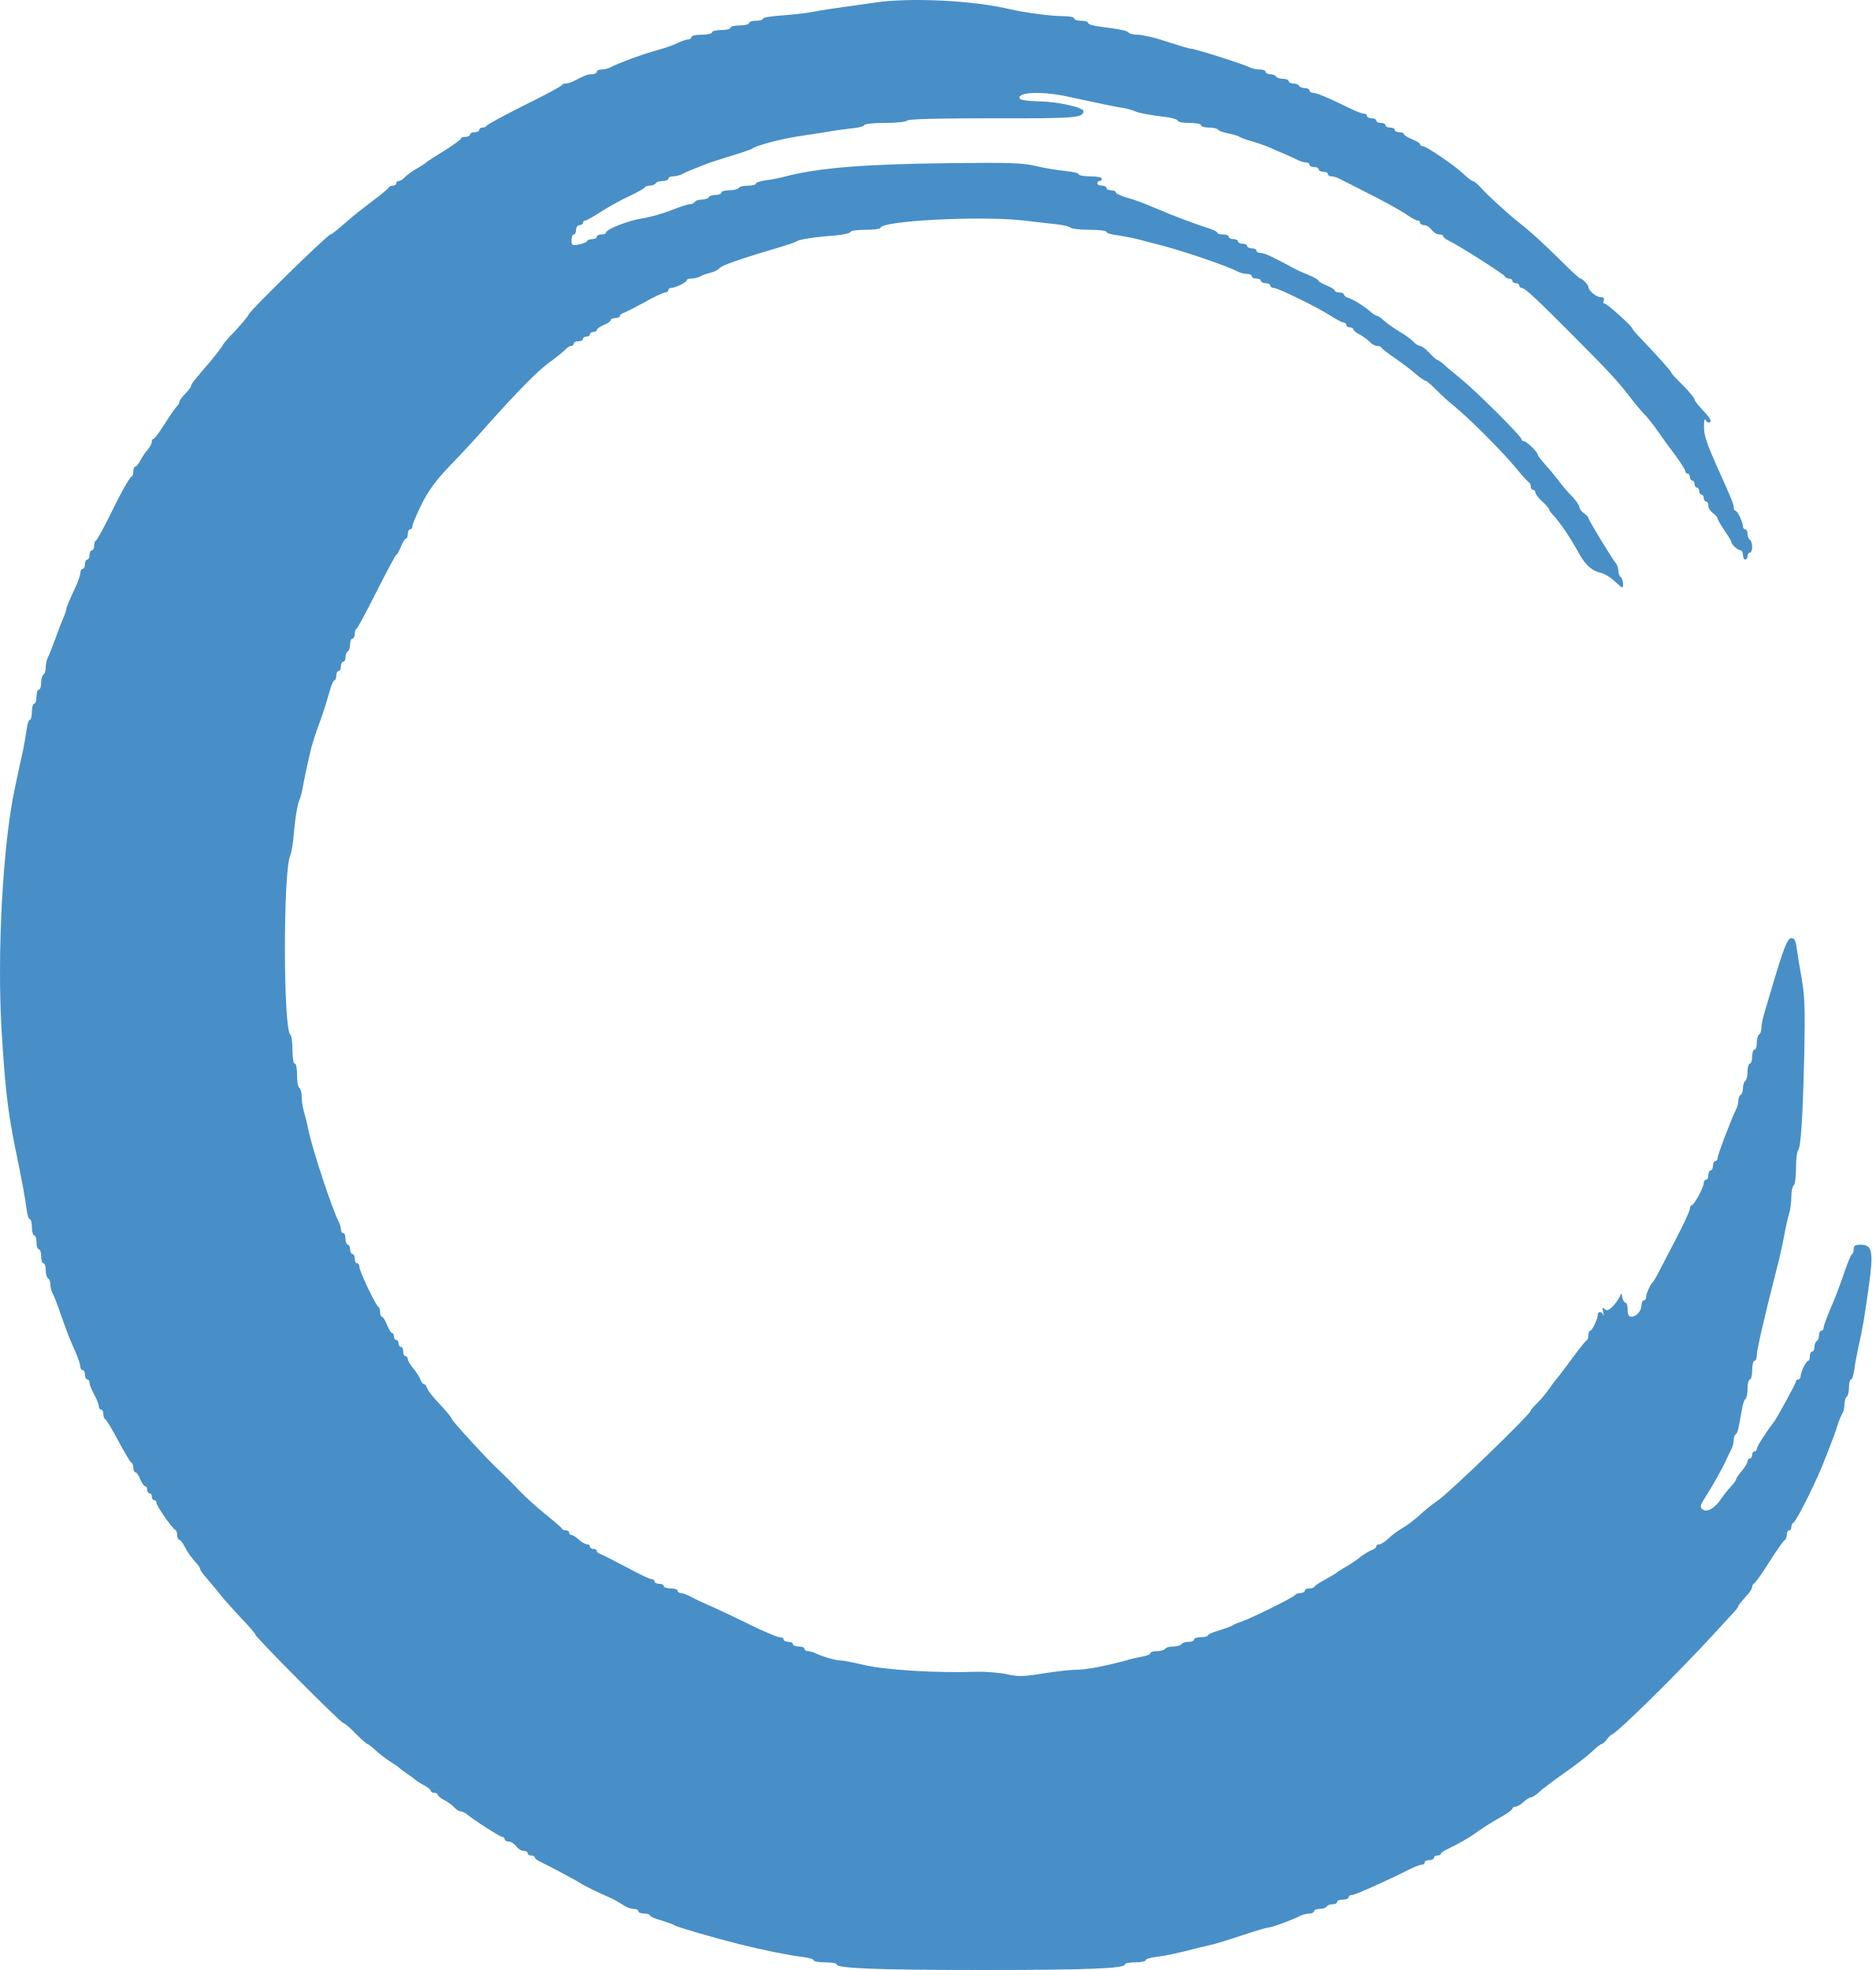
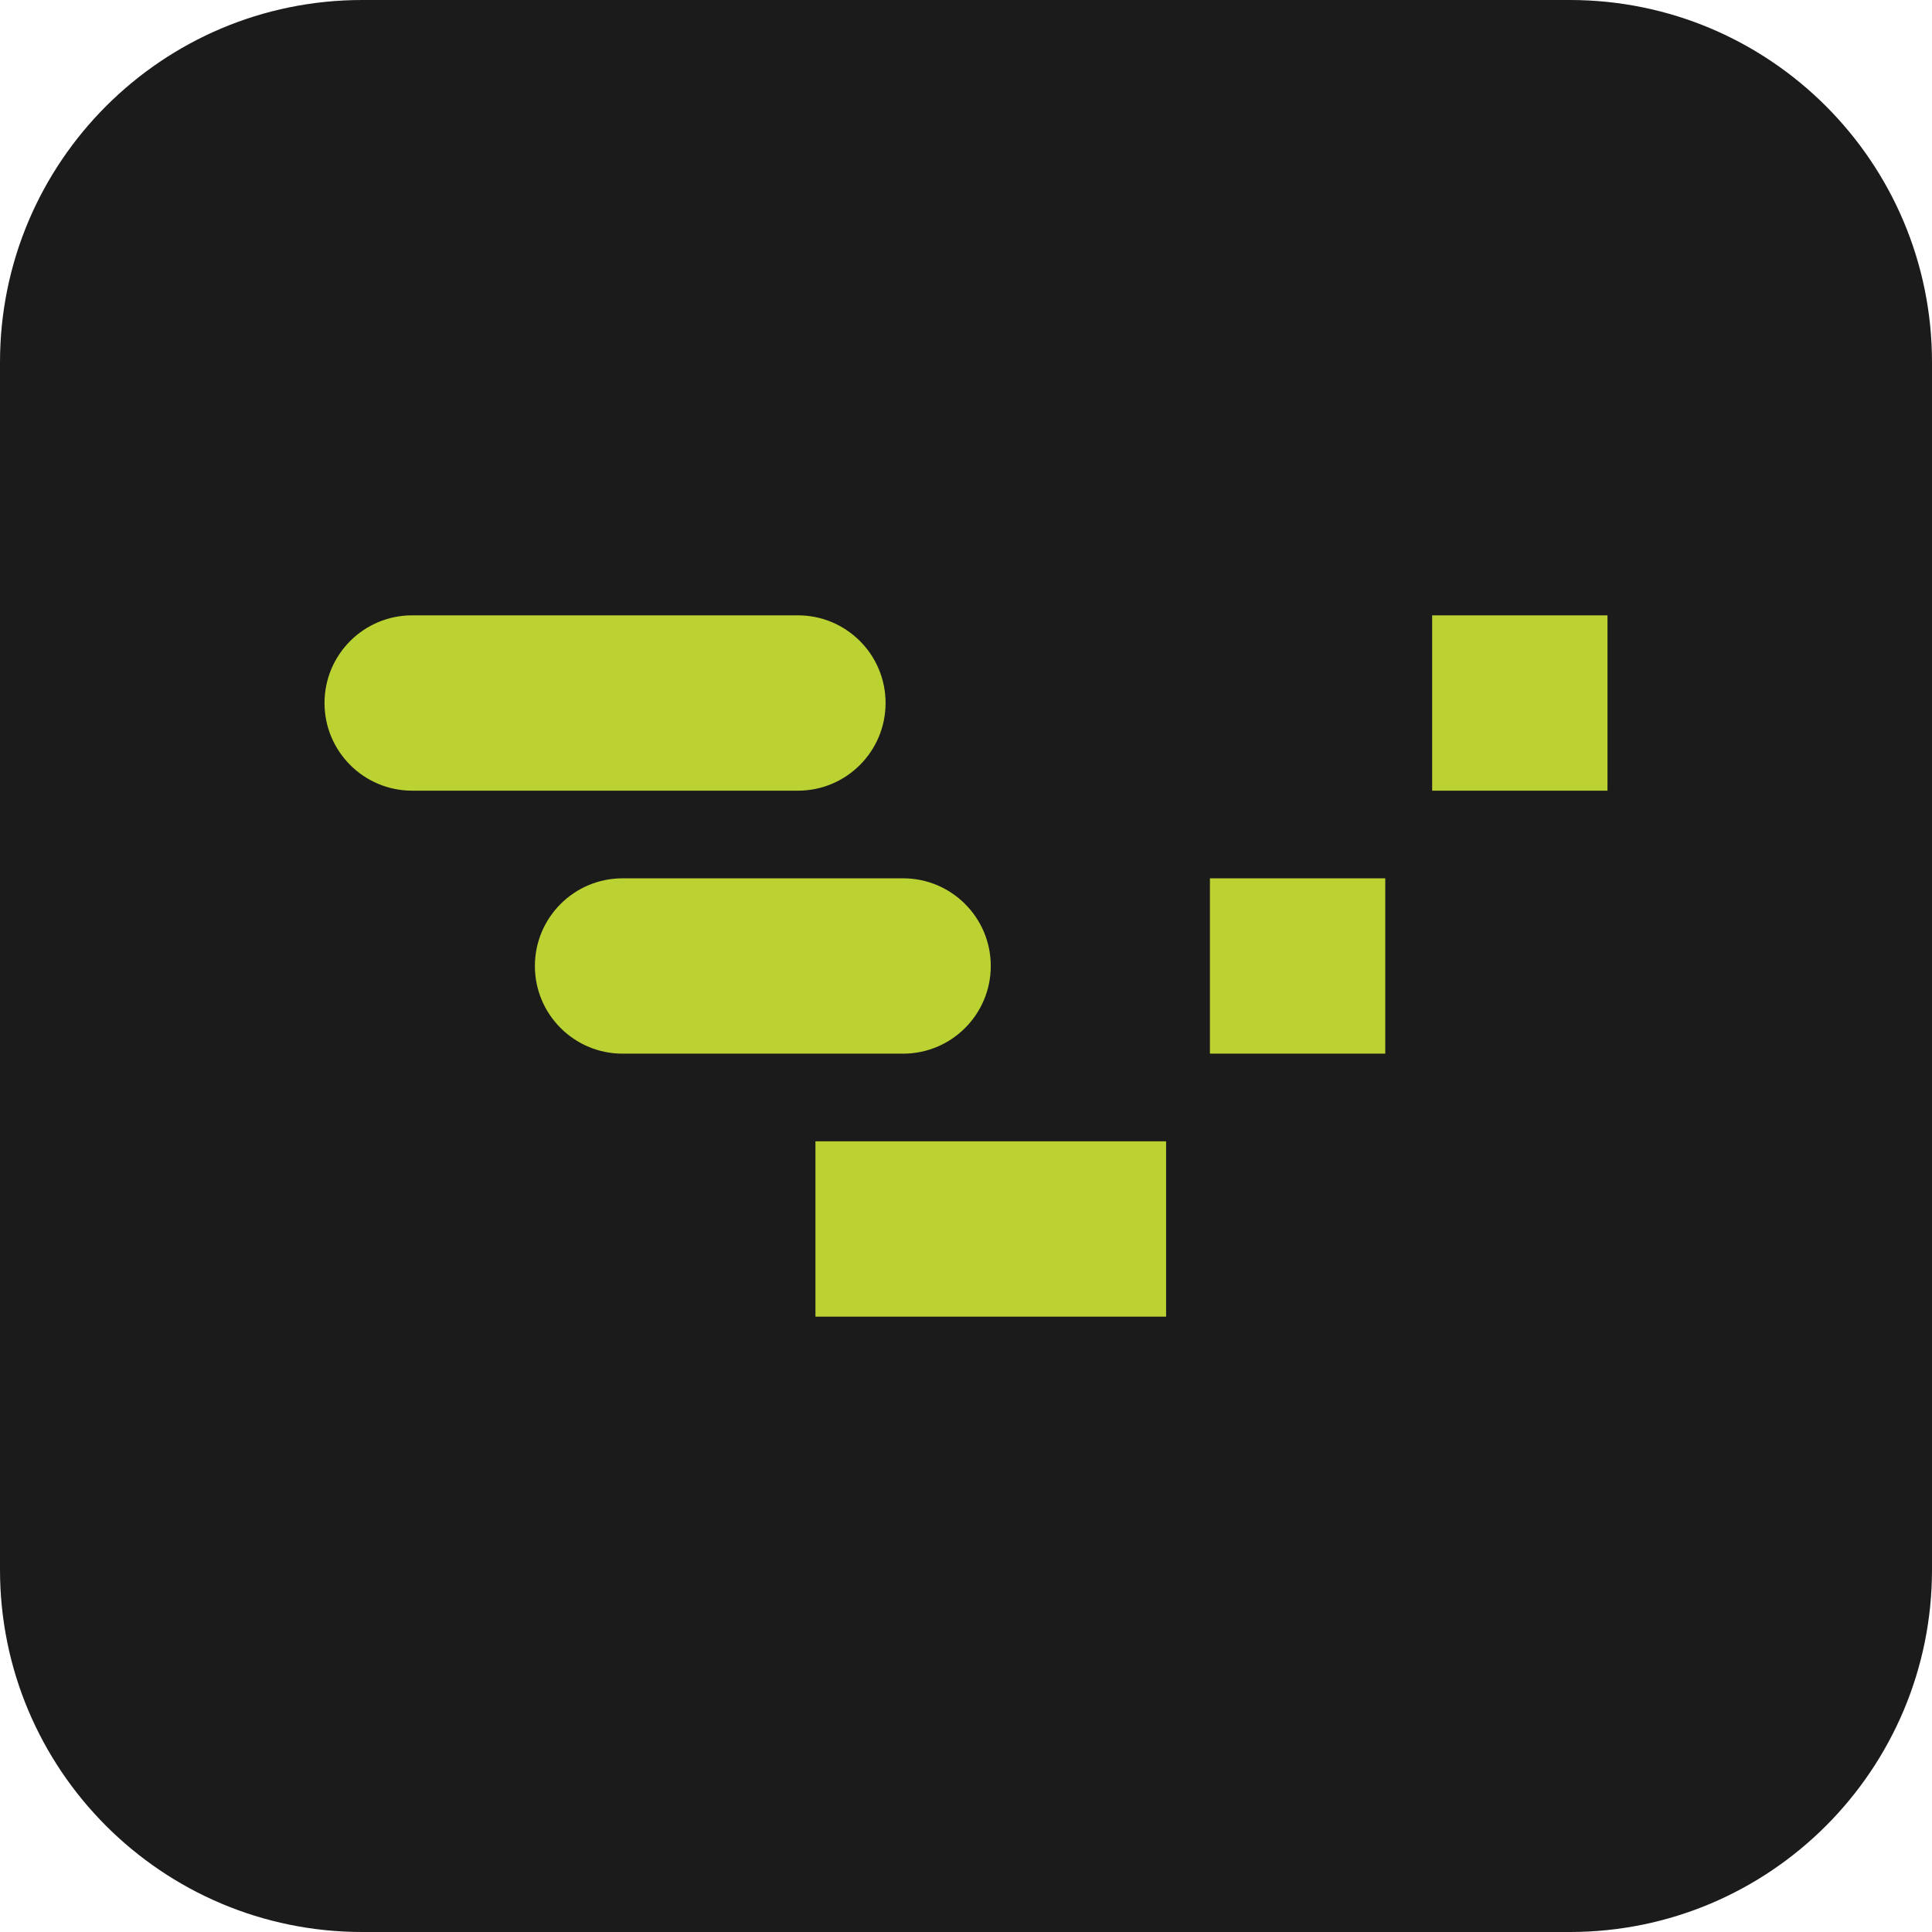
- <svg xmlns="http://www.w3.org/2000/svg" width="40" height="42" viewBox="0 0 40 42" fill="none">
-   <path d="M18.651 0.056C18.519 0.076 18.229 0.116 18.012 0.146C17.796 0.175 17.496 0.22 17.348 0.25C17.201 0.279 16.896 0.314 16.675 0.329C16.449 0.344 16.267 0.373 16.267 0.398C16.267 0.423 16.203 0.443 16.119 0.443C16.041 0.443 15.972 0.463 15.972 0.492C15.972 0.517 15.883 0.542 15.775 0.542C15.667 0.542 15.578 0.562 15.578 0.591C15.578 0.616 15.49 0.641 15.382 0.641C15.274 0.641 15.185 0.661 15.185 0.69C15.185 0.715 15.087 0.74 14.964 0.74C14.841 0.74 14.742 0.76 14.742 0.789C14.742 0.814 14.713 0.839 14.678 0.839C14.639 0.839 14.541 0.873 14.457 0.913C14.374 0.958 14.182 1.022 14.024 1.067C13.744 1.141 13.169 1.349 13.012 1.438C12.963 1.463 12.879 1.482 12.825 1.482C12.771 1.482 12.726 1.502 12.726 1.532C12.726 1.557 12.682 1.582 12.628 1.582C12.53 1.582 12.486 1.601 12.249 1.72C12.186 1.755 12.107 1.78 12.068 1.78C12.028 1.78 11.989 1.794 11.979 1.814C11.974 1.839 11.61 2.032 11.178 2.245C10.745 2.463 10.386 2.656 10.376 2.681C10.366 2.701 10.327 2.72 10.288 2.72C10.248 2.72 10.219 2.74 10.219 2.77C10.219 2.795 10.175 2.819 10.12 2.819C10.066 2.819 10.022 2.839 10.022 2.869C10.022 2.894 9.978 2.918 9.924 2.918C9.87 2.918 9.825 2.933 9.825 2.958C9.825 2.978 9.663 3.092 9.471 3.215C9.275 3.334 9.103 3.448 9.088 3.463C9.073 3.483 8.985 3.537 8.891 3.592C8.798 3.641 8.685 3.725 8.64 3.77C8.596 3.82 8.537 3.859 8.503 3.859C8.473 3.859 8.449 3.879 8.449 3.909C8.449 3.933 8.419 3.958 8.38 3.958C8.341 3.958 8.301 3.973 8.291 3.993C8.286 4.018 8.144 4.132 7.982 4.255C7.613 4.538 7.593 4.552 7.421 4.701C7.17 4.919 7.072 4.998 7.047 4.998C6.988 4.998 5.302 6.647 5.302 6.706C5.302 6.731 5.086 6.988 4.879 7.196C4.825 7.256 4.756 7.34 4.732 7.385C4.707 7.429 4.604 7.563 4.505 7.682C4.132 8.117 4.073 8.192 4.073 8.231C4.073 8.251 4.019 8.325 3.95 8.395C3.881 8.464 3.827 8.538 3.827 8.563C3.827 8.588 3.797 8.637 3.763 8.672C3.728 8.707 3.615 8.875 3.507 9.043C3.399 9.217 3.296 9.355 3.276 9.355C3.252 9.355 3.237 9.385 3.237 9.42C3.237 9.454 3.197 9.529 3.153 9.583C3.104 9.633 3.035 9.737 2.996 9.811C2.957 9.89 2.907 9.949 2.883 9.949C2.863 9.949 2.843 9.994 2.843 10.043C2.843 10.098 2.829 10.148 2.809 10.157C2.76 10.177 2.568 10.524 2.293 11.088C2.175 11.321 2.067 11.514 2.047 11.524C2.022 11.534 2.008 11.583 2.008 11.638C2.008 11.687 1.988 11.732 1.958 11.732C1.934 11.732 1.909 11.777 1.909 11.831C1.909 11.885 1.89 11.93 1.86 11.93C1.835 11.93 1.811 11.975 1.811 12.029C1.811 12.084 1.791 12.128 1.762 12.128C1.737 12.128 1.713 12.168 1.713 12.217C1.713 12.267 1.649 12.445 1.565 12.613C1.486 12.782 1.418 12.945 1.418 12.97C1.418 12.995 1.388 13.089 1.349 13.178C1.309 13.267 1.231 13.475 1.172 13.638C1.113 13.802 1.044 13.975 1.019 14.02C0.995 14.069 0.975 14.163 0.975 14.227C0.975 14.297 0.955 14.366 0.926 14.381C0.901 14.396 0.877 14.475 0.877 14.559C0.877 14.638 0.857 14.703 0.827 14.703C0.803 14.703 0.778 14.767 0.778 14.851C0.778 14.931 0.759 15 0.729 15C0.705 15 0.68 15.079 0.68 15.173C0.68 15.267 0.66 15.347 0.636 15.347C0.611 15.347 0.582 15.441 0.567 15.554C0.552 15.673 0.518 15.866 0.493 15.99C0.464 16.114 0.385 16.48 0.316 16.807C0.06 18 -0.067 20.333 0.036 22.006C0.11 23.195 0.164 23.68 0.321 24.457C0.483 25.244 0.532 25.522 0.567 25.779C0.582 25.898 0.611 25.992 0.636 25.992C0.66 25.992 0.68 26.071 0.68 26.165C0.68 26.259 0.705 26.339 0.729 26.339C0.759 26.339 0.778 26.403 0.778 26.487C0.778 26.566 0.803 26.636 0.827 26.636C0.857 26.636 0.877 26.7 0.877 26.784C0.877 26.863 0.901 26.933 0.926 26.933C0.955 26.933 0.975 26.997 0.975 27.076C0.975 27.161 1 27.24 1.024 27.255C1.054 27.27 1.073 27.329 1.073 27.383C1.073 27.433 1.093 27.517 1.118 27.567C1.147 27.611 1.226 27.819 1.295 28.022C1.442 28.433 1.462 28.492 1.609 28.824C1.668 28.953 1.713 29.097 1.713 29.136C1.713 29.176 1.737 29.21 1.762 29.21C1.791 29.21 1.811 29.255 1.811 29.309C1.811 29.364 1.835 29.409 1.86 29.409C1.89 29.409 1.909 29.443 1.909 29.483C1.909 29.522 1.953 29.631 2.008 29.73C2.062 29.829 2.106 29.938 2.106 29.978C2.106 30.017 2.13 30.052 2.155 30.052C2.185 30.052 2.204 30.097 2.204 30.146C2.204 30.201 2.224 30.25 2.244 30.26C2.268 30.265 2.391 30.473 2.524 30.721C2.652 30.963 2.78 31.176 2.799 31.181C2.824 31.191 2.843 31.241 2.843 31.295C2.843 31.345 2.863 31.389 2.888 31.389C2.912 31.389 2.957 31.453 2.991 31.538C3.025 31.617 3.07 31.686 3.094 31.686C3.119 31.686 3.138 31.721 3.138 31.761C3.138 31.8 3.163 31.835 3.188 31.835C3.217 31.835 3.237 31.869 3.237 31.909C3.237 31.949 3.261 31.983 3.286 31.983C3.315 31.983 3.335 32.008 3.335 32.038C3.335 32.102 3.674 32.592 3.738 32.617C3.758 32.627 3.778 32.676 3.778 32.731C3.778 32.781 3.797 32.825 3.817 32.825C3.842 32.825 3.891 32.884 3.93 32.959C3.999 33.097 4.087 33.221 4.205 33.345C4.24 33.385 4.269 33.434 4.269 33.454C4.269 33.479 4.343 33.578 4.432 33.677C4.515 33.776 4.638 33.919 4.697 33.998C4.756 34.073 4.948 34.291 5.125 34.479C5.302 34.662 5.449 34.835 5.449 34.855C5.449 34.905 7.269 36.737 7.323 36.737C7.347 36.737 7.465 36.836 7.583 36.959C7.706 37.083 7.819 37.182 7.834 37.182C7.849 37.182 7.923 37.237 7.996 37.306C8.07 37.375 8.208 37.484 8.301 37.544C8.395 37.603 8.498 37.672 8.527 37.702C8.557 37.727 8.636 37.786 8.695 37.826C8.754 37.866 8.832 37.92 8.862 37.95C8.891 37.974 8.975 38.029 9.054 38.069C9.127 38.108 9.186 38.158 9.186 38.182C9.186 38.202 9.221 38.222 9.26 38.222C9.299 38.222 9.334 38.242 9.334 38.262C9.334 38.286 9.393 38.336 9.471 38.376C9.545 38.415 9.639 38.484 9.683 38.529C9.727 38.579 9.791 38.618 9.821 38.618C9.855 38.618 9.904 38.643 9.939 38.668C10.091 38.796 10.661 39.163 10.71 39.163C10.735 39.163 10.76 39.183 10.76 39.212C10.76 39.237 10.799 39.262 10.848 39.262C10.897 39.262 10.966 39.306 11.006 39.361C11.045 39.415 11.114 39.46 11.163 39.46C11.212 39.46 11.251 39.48 11.251 39.51C11.251 39.534 11.286 39.559 11.325 39.559C11.364 39.559 11.399 39.574 11.399 39.594C11.399 39.618 11.448 39.658 11.512 39.688C11.738 39.797 12.358 40.128 12.382 40.153C12.407 40.178 12.766 40.356 13.021 40.465C13.09 40.495 13.203 40.559 13.277 40.609C13.346 40.658 13.454 40.698 13.508 40.698C13.567 40.698 13.611 40.718 13.611 40.747C13.611 40.772 13.666 40.797 13.734 40.797C13.803 40.797 13.857 40.817 13.857 40.836C13.857 40.856 13.961 40.906 14.093 40.94C14.221 40.98 14.359 41.029 14.398 41.054C14.467 41.094 15.274 41.327 15.75 41.446C16.281 41.579 16.832 41.688 17.117 41.723C17.245 41.738 17.348 41.767 17.348 41.792C17.348 41.817 17.462 41.837 17.594 41.837C17.732 41.837 17.84 41.856 17.84 41.881C17.84 41.965 18.706 42 20.938 42C23.155 42 23.986 41.97 23.986 41.881C23.986 41.856 24.085 41.837 24.207 41.837C24.331 41.837 24.429 41.817 24.429 41.792C24.429 41.767 24.522 41.738 24.64 41.723C24.847 41.698 25.107 41.644 25.486 41.544C25.594 41.515 25.771 41.475 25.879 41.45C25.988 41.421 26.277 41.331 26.528 41.247C26.779 41.163 27.015 41.094 27.049 41.094C27.118 41.094 27.576 40.925 27.733 40.841C27.782 40.817 27.866 40.797 27.92 40.797C27.974 40.797 28.018 40.772 28.018 40.747C28.018 40.718 28.072 40.698 28.136 40.698C28.205 40.698 28.274 40.673 28.289 40.648C28.303 40.618 28.362 40.599 28.416 40.599C28.466 40.599 28.51 40.574 28.51 40.549C28.51 40.52 28.564 40.5 28.633 40.5C28.702 40.5 28.756 40.475 28.756 40.45C28.756 40.42 28.79 40.401 28.829 40.401C28.893 40.401 29.601 40.084 30.049 39.856C30.157 39.802 30.27 39.757 30.309 39.757C30.349 39.757 30.378 39.732 30.378 39.708C30.378 39.678 30.422 39.658 30.477 39.658C30.531 39.658 30.575 39.633 30.575 39.608C30.575 39.579 30.609 39.559 30.649 39.559C30.688 39.559 30.723 39.544 30.723 39.519C30.723 39.5 30.806 39.445 30.909 39.401C31.081 39.316 31.322 39.183 31.436 39.099C31.553 39.009 31.843 38.826 32.04 38.717C32.153 38.653 32.247 38.584 32.247 38.559C32.247 38.539 32.276 38.519 32.311 38.519C32.345 38.519 32.424 38.475 32.483 38.42C32.542 38.366 32.611 38.321 32.64 38.321C32.67 38.321 32.748 38.272 32.812 38.212C32.876 38.148 33.122 37.965 33.353 37.801C33.589 37.638 33.855 37.43 33.948 37.341C34.036 37.257 34.13 37.182 34.15 37.182C34.174 37.182 34.223 37.138 34.263 37.083C34.302 37.029 34.346 36.984 34.361 36.984C34.445 36.984 35.802 35.647 36.549 34.83C36.765 34.593 36.972 34.37 37.006 34.335C37.036 34.296 37.065 34.256 37.065 34.241C37.065 34.221 37.134 34.142 37.213 34.053C37.297 33.969 37.36 33.87 37.36 33.835C37.36 33.8 37.38 33.766 37.405 33.756C37.429 33.746 37.577 33.538 37.729 33.295C37.886 33.048 38.034 32.84 38.054 32.835C38.078 32.825 38.098 32.776 38.098 32.721C38.098 32.672 38.123 32.627 38.147 32.627C38.177 32.627 38.196 32.597 38.196 32.558C38.196 32.518 38.211 32.478 38.236 32.468C38.304 32.439 38.757 31.528 38.929 31.067C38.993 30.904 39.062 30.726 39.081 30.671C39.106 30.617 39.15 30.483 39.184 30.374C39.219 30.265 39.268 30.156 39.288 30.127C39.307 30.102 39.327 30.023 39.327 29.948C39.327 29.874 39.352 29.795 39.376 29.78C39.401 29.765 39.425 29.671 39.425 29.577C39.425 29.483 39.445 29.409 39.47 29.409C39.494 29.409 39.524 29.314 39.539 29.196C39.553 29.082 39.593 28.874 39.622 28.74C39.716 28.314 39.76 28.067 39.848 27.418C39.952 26.68 39.922 26.537 39.671 26.537C39.558 26.537 39.524 26.561 39.524 26.631C39.524 26.685 39.509 26.735 39.484 26.745C39.465 26.75 39.386 26.948 39.307 27.18C39.229 27.413 39.101 27.745 39.022 27.918C38.949 28.091 38.885 28.265 38.885 28.299C38.885 28.339 38.865 28.369 38.836 28.369C38.811 28.369 38.786 28.413 38.786 28.463C38.786 28.517 38.767 28.577 38.737 28.592C38.712 28.606 38.688 28.666 38.688 28.72C38.688 28.77 38.668 28.814 38.639 28.814C38.614 28.814 38.59 28.859 38.59 28.913C38.59 28.968 38.575 29.012 38.555 29.012C38.511 29.012 38.393 29.255 38.393 29.344C38.393 29.379 38.373 29.409 38.344 29.409C38.319 29.409 38.295 29.428 38.295 29.448C38.295 29.493 37.891 30.23 37.818 30.325C37.655 30.532 37.459 30.845 37.459 30.889C37.459 30.919 37.439 30.944 37.41 30.944C37.385 30.944 37.36 30.978 37.36 31.018C37.36 31.057 37.341 31.092 37.311 31.092C37.287 31.092 37.262 31.122 37.262 31.151C37.262 31.186 37.208 31.28 37.139 31.359C37.07 31.439 37.016 31.523 37.016 31.543C37.016 31.562 36.967 31.632 36.903 31.696C36.844 31.761 36.756 31.869 36.706 31.944C36.579 32.147 36.392 32.256 36.303 32.181C36.244 32.132 36.249 32.097 36.347 31.944C36.529 31.657 36.741 31.28 36.81 31.117C36.849 31.033 36.898 30.929 36.923 30.884C36.947 30.835 36.967 30.75 36.967 30.701C36.967 30.646 36.987 30.592 37.011 30.577C37.051 30.547 37.065 30.488 37.144 30.037C37.159 29.938 37.193 29.839 37.218 29.825C37.242 29.81 37.262 29.71 37.262 29.602C37.262 29.498 37.287 29.409 37.311 29.409C37.341 29.409 37.36 29.319 37.36 29.21C37.36 29.102 37.385 29.012 37.41 29.012C37.439 29.012 37.459 28.958 37.459 28.889C37.459 28.785 37.626 28.057 37.857 27.156C37.95 26.799 37.99 26.616 38.049 26.314C38.078 26.151 38.123 25.948 38.152 25.863C38.177 25.779 38.196 25.621 38.196 25.507C38.196 25.398 38.221 25.289 38.245 25.274C38.275 25.259 38.295 25.091 38.295 24.908C38.295 24.724 38.314 24.556 38.339 24.526C38.398 24.467 38.437 23.888 38.472 22.452C38.491 21.521 38.481 21.234 38.417 20.867C38.373 20.62 38.324 20.328 38.309 20.209C38.29 20.055 38.265 20.001 38.196 20.001C38.113 20.001 38.029 20.209 37.749 21.164C37.695 21.352 37.626 21.58 37.601 21.665C37.577 21.749 37.557 21.863 37.557 21.922C37.557 21.976 37.537 22.041 37.508 22.056C37.483 22.07 37.459 22.15 37.459 22.234C37.459 22.313 37.439 22.378 37.41 22.378C37.385 22.378 37.36 22.442 37.36 22.526C37.36 22.605 37.341 22.675 37.311 22.675C37.287 22.675 37.262 22.749 37.262 22.843C37.262 22.937 37.242 23.031 37.213 23.046C37.188 23.061 37.164 23.13 37.164 23.195C37.164 23.259 37.144 23.328 37.114 23.343C37.09 23.358 37.065 23.417 37.065 23.472C37.065 23.521 37.046 23.605 37.016 23.655C36.938 23.799 36.623 24.62 36.623 24.69C36.623 24.724 36.603 24.754 36.574 24.754C36.549 24.754 36.525 24.799 36.525 24.853C36.525 24.908 36.505 24.952 36.475 24.952C36.451 24.952 36.426 24.997 36.426 25.051C36.426 25.106 36.407 25.15 36.377 25.15C36.352 25.15 36.328 25.18 36.328 25.22C36.328 25.314 36.121 25.695 36.072 25.695C36.052 25.695 36.033 25.73 36.033 25.769C36.033 25.814 35.885 26.131 35.703 26.477C35.315 27.225 35.281 27.294 35.246 27.329C35.187 27.388 35.099 27.581 35.099 27.651C35.099 27.69 35.079 27.725 35.049 27.725C35.025 27.725 35 27.77 35 27.829C35 27.948 34.892 28.072 34.784 28.072C34.73 28.072 34.705 28.027 34.705 27.923C34.705 27.839 34.686 27.774 34.661 27.774C34.636 27.774 34.607 27.725 34.592 27.666C34.577 27.557 34.572 27.557 34.533 27.651C34.508 27.705 34.44 27.799 34.381 27.859C34.297 27.938 34.263 27.953 34.214 27.908C34.164 27.864 34.159 27.874 34.184 27.973C34.199 28.042 34.199 28.067 34.184 28.032C34.15 27.953 34.066 27.953 34.066 28.037C34.066 28.126 33.948 28.369 33.909 28.369C33.884 28.369 33.869 28.413 33.869 28.463C33.869 28.517 33.855 28.567 33.83 28.577C33.81 28.582 33.663 28.77 33.501 28.988C33.343 29.206 33.196 29.394 33.181 29.409C33.166 29.423 33.097 29.512 33.033 29.607C32.969 29.701 32.852 29.839 32.778 29.914C32.704 29.983 32.64 30.057 32.64 30.072C32.64 30.146 30.954 31.775 30.668 31.983C30.462 32.132 30.442 32.147 30.216 32.35C30.113 32.439 29.97 32.543 29.896 32.582C29.828 32.622 29.7 32.711 29.621 32.785C29.542 32.865 29.449 32.924 29.415 32.924C29.375 32.924 29.346 32.944 29.346 32.969C29.346 32.993 29.302 33.033 29.247 33.048C29.193 33.068 29.09 33.132 29.011 33.191C28.938 33.251 28.8 33.345 28.706 33.399C28.613 33.449 28.525 33.508 28.51 33.523C28.495 33.538 28.387 33.602 28.264 33.672C28.141 33.736 28.038 33.805 28.028 33.825C28.018 33.85 27.969 33.865 27.915 33.865C27.866 33.865 27.822 33.885 27.822 33.914C27.822 33.939 27.777 33.964 27.728 33.964C27.674 33.964 27.625 33.984 27.615 34.004C27.6 34.048 26.637 34.523 26.445 34.583C26.376 34.603 26.302 34.637 26.273 34.657C26.248 34.677 26.12 34.721 25.992 34.761C25.86 34.796 25.756 34.845 25.756 34.865C25.756 34.885 25.692 34.905 25.609 34.905C25.53 34.905 25.461 34.924 25.461 34.954C25.461 34.979 25.407 35.004 25.343 35.004C25.274 35.004 25.206 35.028 25.191 35.053C25.176 35.078 25.098 35.103 25.019 35.103C24.94 35.103 24.861 35.123 24.847 35.152C24.832 35.177 24.753 35.202 24.67 35.202C24.591 35.202 24.527 35.221 24.527 35.246C24.527 35.271 24.453 35.301 24.37 35.316C24.281 35.33 24.119 35.365 24.011 35.4C23.598 35.514 23.165 35.598 22.959 35.598C22.841 35.598 22.521 35.633 22.246 35.677C21.828 35.746 21.71 35.746 21.479 35.697C21.331 35.662 21.031 35.637 20.815 35.642C19.964 35.672 18.863 35.603 18.41 35.494C18.199 35.444 17.978 35.4 17.924 35.4C17.816 35.4 17.525 35.316 17.388 35.246C17.339 35.221 17.265 35.202 17.226 35.202C17.186 35.202 17.152 35.177 17.152 35.152C17.152 35.123 17.098 35.103 17.029 35.103C16.96 35.103 16.906 35.078 16.906 35.053C16.906 35.023 16.862 35.004 16.808 35.004C16.753 35.004 16.709 34.979 16.709 34.954C16.709 34.924 16.67 34.905 16.621 34.905C16.572 34.905 16.247 34.766 15.898 34.593C15.544 34.419 15.18 34.251 15.087 34.211C14.993 34.172 14.841 34.102 14.752 34.053C14.664 34.004 14.56 33.964 14.521 33.964C14.482 33.964 14.447 33.939 14.447 33.914C14.447 33.885 14.383 33.865 14.3 33.865C14.221 33.865 14.152 33.84 14.152 33.815C14.152 33.786 14.108 33.766 14.054 33.766C14 33.766 13.956 33.741 13.956 33.716C13.956 33.687 13.926 33.667 13.892 33.667C13.852 33.667 13.616 33.553 13.361 33.414C13.105 33.281 12.859 33.152 12.815 33.137C12.766 33.122 12.726 33.092 12.726 33.068C12.726 33.043 12.692 33.023 12.653 33.023C12.613 33.023 12.579 32.998 12.579 32.974C12.579 32.944 12.55 32.924 12.515 32.924C12.481 32.924 12.402 32.88 12.343 32.825C12.284 32.771 12.215 32.726 12.186 32.726C12.161 32.726 12.136 32.701 12.136 32.676C12.136 32.647 12.107 32.627 12.068 32.627C12.028 32.627 11.989 32.612 11.979 32.587C11.974 32.568 11.822 32.439 11.645 32.295C11.468 32.157 11.202 31.914 11.05 31.756C10.897 31.592 10.72 31.419 10.656 31.359C10.455 31.186 9.629 30.285 9.629 30.245C9.629 30.221 9.516 30.087 9.383 29.943C9.245 29.8 9.122 29.646 9.108 29.597C9.093 29.547 9.063 29.508 9.039 29.508C9.014 29.508 8.985 29.468 8.965 29.413C8.95 29.364 8.881 29.26 8.818 29.181C8.749 29.102 8.695 29.007 8.695 28.973C8.695 28.943 8.675 28.913 8.645 28.913C8.621 28.913 8.596 28.869 8.596 28.814C8.596 28.76 8.577 28.715 8.547 28.715C8.522 28.715 8.498 28.681 8.498 28.641C8.498 28.602 8.478 28.567 8.449 28.567C8.424 28.567 8.4 28.532 8.4 28.492C8.4 28.453 8.38 28.418 8.36 28.418C8.336 28.418 8.291 28.339 8.252 28.245C8.213 28.151 8.168 28.072 8.144 28.072C8.124 28.072 8.105 28.027 8.105 27.978C8.105 27.923 8.09 27.874 8.07 27.864C8.016 27.844 7.662 27.096 7.662 27.007C7.662 26.968 7.642 26.933 7.613 26.933C7.588 26.933 7.564 26.888 7.564 26.834C7.564 26.779 7.544 26.735 7.515 26.735C7.49 26.735 7.465 26.69 7.465 26.636C7.465 26.581 7.446 26.537 7.416 26.537C7.392 26.537 7.367 26.482 7.367 26.413C7.367 26.344 7.347 26.289 7.318 26.289C7.293 26.289 7.269 26.255 7.269 26.215C7.269 26.175 7.249 26.101 7.224 26.052C7.077 25.764 6.669 24.526 6.58 24.11C6.551 23.962 6.502 23.769 6.477 23.685C6.452 23.601 6.433 23.467 6.433 23.378C6.433 23.294 6.408 23.209 6.384 23.195C6.354 23.18 6.334 23.056 6.334 22.917C6.334 22.784 6.315 22.675 6.285 22.675C6.256 22.675 6.236 22.546 6.236 22.383C6.236 22.219 6.216 22.076 6.192 22.061C6.039 21.962 6.035 18.595 6.187 18.243C6.212 18.189 6.241 18.02 6.256 17.872C6.295 17.421 6.339 17.159 6.384 17.055C6.408 17 6.438 16.886 6.452 16.807C6.477 16.659 6.536 16.376 6.62 16.015C6.644 15.906 6.703 15.718 6.747 15.594C6.87 15.262 6.954 15.005 7.028 14.738C7.062 14.609 7.111 14.505 7.131 14.505C7.151 14.505 7.17 14.46 7.17 14.406C7.17 14.351 7.195 14.307 7.22 14.307C7.249 14.307 7.269 14.262 7.269 14.208C7.269 14.153 7.293 14.109 7.318 14.109C7.347 14.109 7.367 14.064 7.367 14.014C7.367 13.96 7.392 13.901 7.416 13.886C7.446 13.871 7.465 13.802 7.465 13.732C7.465 13.668 7.49 13.614 7.515 13.614C7.544 13.614 7.564 13.569 7.564 13.519C7.564 13.465 7.578 13.415 7.603 13.405C7.623 13.396 7.814 13.039 8.031 12.608C8.247 12.182 8.434 11.831 8.449 11.831C8.468 11.831 8.508 11.752 8.547 11.658C8.586 11.564 8.631 11.484 8.655 11.484C8.675 11.484 8.695 11.44 8.695 11.385C8.695 11.331 8.719 11.286 8.744 11.286C8.773 11.286 8.793 11.257 8.793 11.222C8.793 11.182 8.877 10.979 8.985 10.761C9.122 10.479 9.28 10.261 9.56 9.964C9.776 9.742 10.081 9.415 10.243 9.231C11.069 8.301 11.497 7.87 11.768 7.687C11.876 7.607 11.999 7.508 12.043 7.464C12.087 7.414 12.146 7.375 12.181 7.375C12.21 7.375 12.235 7.35 12.235 7.325C12.235 7.295 12.279 7.276 12.333 7.276C12.387 7.276 12.431 7.251 12.431 7.226C12.431 7.196 12.466 7.177 12.505 7.177C12.545 7.177 12.579 7.152 12.579 7.127C12.579 7.097 12.613 7.078 12.653 7.078C12.692 7.078 12.726 7.058 12.726 7.033C12.726 7.008 12.795 6.964 12.874 6.929C12.958 6.894 13.021 6.85 13.021 6.825C13.021 6.8 13.066 6.781 13.12 6.781C13.174 6.781 13.218 6.761 13.218 6.736C13.218 6.711 13.258 6.681 13.307 6.667C13.351 6.652 13.553 6.548 13.754 6.439C13.951 6.325 14.143 6.236 14.182 6.236C14.221 6.236 14.251 6.211 14.251 6.186C14.251 6.157 14.28 6.137 14.315 6.137C14.403 6.137 14.644 6.018 14.644 5.973C14.644 5.954 14.688 5.939 14.742 5.939C14.796 5.939 14.88 5.919 14.929 5.894C14.973 5.865 15.072 5.835 15.146 5.815C15.219 5.8 15.308 5.756 15.342 5.716C15.401 5.652 15.819 5.508 16.66 5.26C16.808 5.216 16.955 5.166 16.98 5.147C17.034 5.107 17.329 5.057 17.83 5.018C17.997 5.003 18.135 4.968 18.135 4.944C18.135 4.919 18.278 4.899 18.455 4.899C18.632 4.899 18.774 4.879 18.774 4.859C18.774 4.706 20.923 4.597 21.823 4.701C22.108 4.736 22.438 4.77 22.56 4.785C22.683 4.8 22.801 4.83 22.826 4.854C22.855 4.879 23.037 4.899 23.234 4.899C23.431 4.899 23.593 4.919 23.593 4.944C23.593 4.968 23.686 4.998 23.804 5.013C23.917 5.028 24.099 5.062 24.207 5.087C24.316 5.117 24.537 5.171 24.704 5.216C25.215 5.345 26.145 5.662 26.405 5.795C26.455 5.82 26.538 5.84 26.592 5.84C26.646 5.84 26.691 5.86 26.691 5.889C26.691 5.914 26.735 5.939 26.789 5.939C26.843 5.939 26.887 5.959 26.887 5.988C26.887 6.013 26.931 6.038 26.986 6.038C27.04 6.038 27.084 6.058 27.084 6.087C27.084 6.112 27.113 6.137 27.153 6.137C27.246 6.137 28.087 6.548 28.362 6.726C28.485 6.805 28.613 6.875 28.648 6.875C28.677 6.88 28.706 6.899 28.706 6.929C28.706 6.954 28.741 6.979 28.78 6.979C28.82 6.979 28.854 6.998 28.854 7.018C28.854 7.043 28.913 7.092 28.992 7.132C29.066 7.172 29.159 7.241 29.203 7.286C29.247 7.335 29.316 7.375 29.36 7.375C29.4 7.375 29.444 7.39 29.454 7.409C29.464 7.434 29.592 7.533 29.739 7.632C29.887 7.736 30.088 7.885 30.182 7.969C30.275 8.048 30.373 8.117 30.393 8.117C30.418 8.117 30.516 8.202 30.614 8.301C30.713 8.405 30.899 8.573 31.022 8.672C31.332 8.924 32.02 9.613 32.321 9.974C32.453 10.138 32.581 10.276 32.601 10.286C32.625 10.296 32.64 10.336 32.64 10.375C32.64 10.415 32.665 10.444 32.689 10.444C32.719 10.444 32.738 10.469 32.738 10.499C32.738 10.529 32.802 10.618 32.886 10.692C32.969 10.766 33.033 10.846 33.033 10.866C33.033 10.88 33.063 10.925 33.097 10.96C33.25 11.118 33.471 11.44 33.702 11.856C33.815 12.054 33.963 12.178 34.13 12.212C34.204 12.227 34.336 12.306 34.415 12.381C34.499 12.46 34.577 12.524 34.587 12.524C34.632 12.524 34.602 12.331 34.558 12.301C34.533 12.287 34.508 12.227 34.508 12.173C34.508 12.118 34.484 12.049 34.459 12.014C34.376 11.92 33.869 11.083 33.869 11.044C33.869 11.024 33.825 10.979 33.771 10.94C33.717 10.9 33.673 10.841 33.673 10.801C33.673 10.766 33.599 10.667 33.515 10.578C33.427 10.489 33.309 10.351 33.255 10.276C33.201 10.202 33.073 10.043 32.974 9.935C32.871 9.821 32.788 9.712 32.788 9.692C32.788 9.637 32.547 9.405 32.493 9.405C32.463 9.405 32.443 9.385 32.443 9.365C32.443 9.301 31.46 8.325 31.14 8.068C30.988 7.944 30.821 7.805 30.772 7.756C30.718 7.711 30.663 7.672 30.644 7.672C30.629 7.672 30.55 7.602 30.477 7.523C30.403 7.439 30.309 7.375 30.28 7.375C30.245 7.375 30.182 7.335 30.137 7.286C30.093 7.236 29.96 7.137 29.837 7.068C29.715 6.993 29.567 6.889 29.508 6.835C29.449 6.776 29.38 6.731 29.356 6.731C29.336 6.731 29.272 6.691 29.218 6.642C29.095 6.533 28.854 6.384 28.746 6.35C28.697 6.335 28.657 6.305 28.657 6.28C28.657 6.256 28.613 6.236 28.559 6.236C28.505 6.236 28.461 6.216 28.461 6.196C28.461 6.171 28.382 6.127 28.289 6.087C28.195 6.048 28.116 6.003 28.116 5.988C28.116 5.968 28.023 5.914 27.91 5.865C27.792 5.82 27.654 5.756 27.6 5.726C27.113 5.463 26.961 5.394 26.882 5.394C26.833 5.394 26.789 5.369 26.789 5.345C26.789 5.315 26.745 5.295 26.691 5.295C26.637 5.295 26.592 5.27 26.592 5.246C26.592 5.216 26.548 5.196 26.494 5.196C26.44 5.196 26.396 5.171 26.396 5.147C26.396 5.117 26.351 5.097 26.297 5.097C26.243 5.097 26.199 5.072 26.199 5.048C26.199 5.018 26.145 4.998 26.076 4.998C26.007 4.998 25.953 4.983 25.953 4.958C25.953 4.939 25.86 4.894 25.747 4.859C25.515 4.785 25.029 4.607 24.65 4.443C24.321 4.305 24.242 4.275 24.001 4.206C23.883 4.171 23.79 4.122 23.79 4.097C23.79 4.077 23.745 4.057 23.691 4.057C23.637 4.057 23.593 4.032 23.593 4.008C23.593 3.978 23.549 3.958 23.495 3.958C23.441 3.958 23.396 3.933 23.396 3.909C23.396 3.879 23.421 3.859 23.445 3.859C23.475 3.859 23.495 3.834 23.495 3.81C23.495 3.78 23.386 3.76 23.249 3.76C23.116 3.76 23.003 3.74 23.003 3.716C23.003 3.691 22.875 3.661 22.723 3.646C22.565 3.631 22.285 3.587 22.098 3.542C21.818 3.473 21.518 3.463 20.279 3.478C18.435 3.498 17.452 3.577 16.734 3.765C16.626 3.795 16.444 3.829 16.331 3.844C16.213 3.859 16.119 3.889 16.119 3.914C16.119 3.938 16.045 3.958 15.952 3.958C15.859 3.958 15.765 3.978 15.75 4.008C15.736 4.032 15.642 4.057 15.549 4.057C15.455 4.057 15.382 4.077 15.382 4.107C15.382 4.132 15.328 4.156 15.264 4.156C15.195 4.156 15.126 4.176 15.111 4.206C15.097 4.231 15.028 4.255 14.964 4.255C14.9 4.255 14.831 4.275 14.816 4.305C14.801 4.33 14.752 4.354 14.708 4.354C14.664 4.354 14.487 4.414 14.31 4.483C14.138 4.552 13.857 4.632 13.695 4.656C13.395 4.701 12.923 4.889 12.923 4.958C12.923 4.983 12.879 4.998 12.825 4.998C12.771 4.998 12.726 5.018 12.726 5.048C12.726 5.072 12.682 5.097 12.633 5.097C12.579 5.097 12.53 5.117 12.52 5.137C12.515 5.161 12.431 5.196 12.348 5.211C12.2 5.241 12.186 5.231 12.186 5.122C12.186 5.052 12.21 4.998 12.235 4.998C12.264 4.998 12.284 4.953 12.284 4.899C12.284 4.845 12.318 4.8 12.358 4.8C12.397 4.8 12.431 4.775 12.431 4.75C12.431 4.721 12.451 4.701 12.481 4.701C12.505 4.701 12.658 4.617 12.815 4.513C12.972 4.414 13.243 4.26 13.42 4.181C13.592 4.097 13.744 4.018 13.749 3.993C13.759 3.973 13.808 3.958 13.857 3.958C13.906 3.958 13.966 3.933 13.98 3.909C13.995 3.879 14.064 3.859 14.133 3.859C14.197 3.859 14.251 3.834 14.251 3.81C14.251 3.78 14.295 3.76 14.349 3.76C14.403 3.76 14.487 3.74 14.536 3.716C14.58 3.691 14.678 3.646 14.757 3.617C14.831 3.587 14.939 3.542 15.003 3.518C15.062 3.488 15.313 3.409 15.554 3.334C15.8 3.26 16.021 3.186 16.045 3.166C16.124 3.102 16.655 2.963 17.004 2.909C17.181 2.884 17.457 2.839 17.619 2.814C17.781 2.785 18.032 2.75 18.174 2.735C18.312 2.725 18.43 2.691 18.43 2.666C18.43 2.641 18.627 2.621 18.868 2.621C19.114 2.621 19.325 2.597 19.34 2.572C19.359 2.537 19.999 2.522 21.169 2.522C22.934 2.527 23.101 2.512 23.101 2.369C23.101 2.29 22.55 2.166 22.157 2.161C21.911 2.156 21.749 2.131 21.739 2.096C21.695 1.963 22.206 1.943 22.732 2.052C23.529 2.225 23.824 2.285 23.962 2.304C24.045 2.319 24.154 2.349 24.207 2.374C24.301 2.413 24.473 2.448 24.911 2.502C25.024 2.522 25.117 2.552 25.117 2.577C25.117 2.602 25.23 2.621 25.363 2.621C25.501 2.621 25.609 2.641 25.609 2.671C25.609 2.696 25.683 2.72 25.776 2.72C25.869 2.72 25.958 2.74 25.973 2.765C25.988 2.79 26.086 2.824 26.184 2.844C26.287 2.864 26.396 2.894 26.42 2.913C26.45 2.933 26.568 2.978 26.691 3.012C26.814 3.047 26.986 3.107 27.074 3.146C27.158 3.186 27.315 3.25 27.418 3.295C27.517 3.339 27.64 3.394 27.684 3.418C27.733 3.443 27.807 3.463 27.846 3.463C27.885 3.463 27.92 3.483 27.92 3.513C27.92 3.537 27.964 3.562 28.018 3.562C28.072 3.562 28.116 3.582 28.116 3.612C28.116 3.636 28.161 3.661 28.215 3.661C28.269 3.661 28.313 3.681 28.313 3.711C28.313 3.735 28.348 3.76 28.387 3.76C28.426 3.76 28.5 3.78 28.549 3.805C28.593 3.829 28.79 3.924 28.977 4.023C29.479 4.27 29.887 4.498 30.039 4.607C30.113 4.656 30.196 4.701 30.226 4.701C30.255 4.701 30.28 4.721 30.28 4.75C30.28 4.775 30.319 4.8 30.368 4.8C30.418 4.8 30.486 4.845 30.526 4.899C30.565 4.953 30.634 4.998 30.683 4.998C30.732 4.998 30.772 5.013 30.772 5.033C30.772 5.057 30.821 5.097 30.885 5.127C31.101 5.231 32.075 5.85 32.089 5.894C32.099 5.919 32.139 5.939 32.178 5.939C32.217 5.939 32.247 5.959 32.247 5.988C32.247 6.013 32.281 6.038 32.321 6.038C32.36 6.038 32.394 6.058 32.394 6.087C32.394 6.112 32.414 6.137 32.443 6.137C32.512 6.137 32.763 6.37 33.569 7.182C34.331 7.949 34.479 8.108 34.754 8.464C34.848 8.588 34.971 8.736 35.025 8.791C35.157 8.929 35.246 9.048 35.394 9.256C35.458 9.35 35.531 9.449 35.551 9.479C35.752 9.737 35.934 10.004 35.934 10.043C35.934 10.073 35.959 10.098 35.984 10.098C36.013 10.098 36.033 10.133 36.033 10.172C36.033 10.212 36.057 10.246 36.082 10.246C36.111 10.246 36.131 10.281 36.131 10.321C36.131 10.36 36.156 10.395 36.18 10.395C36.21 10.395 36.23 10.43 36.23 10.469C36.23 10.509 36.254 10.544 36.279 10.544C36.308 10.544 36.328 10.578 36.328 10.618C36.328 10.658 36.352 10.692 36.377 10.692C36.407 10.692 36.426 10.732 36.426 10.781C36.426 10.831 36.47 10.9 36.525 10.94C36.579 10.979 36.623 11.029 36.623 11.054C36.623 11.078 36.692 11.192 36.77 11.311C36.854 11.43 36.918 11.539 36.918 11.559C36.918 11.608 37.056 11.732 37.11 11.732C37.139 11.732 37.164 11.777 37.164 11.831C37.164 11.885 37.188 11.93 37.213 11.93C37.242 11.93 37.262 11.895 37.262 11.856C37.262 11.816 37.287 11.781 37.311 11.781C37.341 11.781 37.36 11.727 37.36 11.663C37.36 11.593 37.341 11.524 37.311 11.509C37.287 11.494 37.262 11.435 37.262 11.38C37.262 11.331 37.242 11.286 37.213 11.286C37.188 11.286 37.164 11.257 37.164 11.222C37.164 11.133 37.046 10.89 37.006 10.89C36.982 10.89 36.967 10.856 36.967 10.816C36.967 10.752 36.928 10.652 36.667 10.073C36.392 9.464 36.328 9.276 36.333 9.088C36.333 8.979 36.347 8.915 36.362 8.944C36.372 8.979 36.407 9.009 36.431 9.009C36.52 9.009 36.47 8.91 36.303 8.741C36.21 8.642 36.131 8.543 36.131 8.514C36.131 8.484 36.018 8.35 35.885 8.216C35.748 8.083 35.639 7.964 35.639 7.949C35.639 7.919 35.354 7.602 35.015 7.246C34.897 7.127 34.804 7.018 34.804 7.003C34.804 6.954 34.248 6.459 34.209 6.469C34.184 6.478 34.179 6.449 34.194 6.409C34.214 6.36 34.194 6.335 34.13 6.335C34.036 6.335 33.869 6.196 33.869 6.117C33.869 6.072 33.742 5.939 33.697 5.939C33.678 5.939 33.515 5.79 33.328 5.602C32.891 5.171 32.665 4.963 32.394 4.75C32.153 4.562 31.701 4.146 31.544 3.968C31.485 3.909 31.426 3.859 31.401 3.859C31.381 3.859 31.288 3.79 31.204 3.706C31.013 3.527 30.413 3.116 30.334 3.116C30.305 3.116 30.28 3.097 30.28 3.077C30.28 3.052 30.201 3.008 30.108 2.968C30.015 2.928 29.936 2.884 29.936 2.859C29.936 2.839 29.892 2.819 29.837 2.819C29.783 2.819 29.739 2.795 29.739 2.77C29.739 2.74 29.695 2.72 29.641 2.72C29.587 2.72 29.542 2.696 29.542 2.671C29.542 2.641 29.498 2.621 29.444 2.621C29.39 2.621 29.346 2.597 29.346 2.572C29.346 2.542 29.302 2.522 29.247 2.522C29.193 2.522 29.149 2.498 29.149 2.473C29.149 2.443 29.12 2.423 29.08 2.423C29.041 2.423 28.903 2.369 28.77 2.304C28.352 2.096 28.072 1.978 27.994 1.978C27.954 1.978 27.92 1.953 27.92 1.928C27.92 1.898 27.875 1.879 27.826 1.879C27.772 1.879 27.713 1.854 27.699 1.829C27.684 1.799 27.625 1.78 27.571 1.78C27.522 1.78 27.477 1.755 27.477 1.73C27.477 1.7 27.423 1.681 27.359 1.681C27.291 1.681 27.222 1.656 27.207 1.631C27.192 1.601 27.133 1.582 27.079 1.582C27.03 1.582 26.986 1.557 26.986 1.532C26.986 1.502 26.931 1.482 26.863 1.482C26.794 1.482 26.7 1.463 26.651 1.438C26.538 1.374 25.471 1.037 25.392 1.037C25.353 1.037 25.127 0.968 24.881 0.888C24.635 0.804 24.355 0.74 24.262 0.74C24.168 0.74 24.08 0.72 24.065 0.695C24.035 0.656 23.913 0.626 23.411 0.562C23.293 0.547 23.2 0.512 23.2 0.487C23.2 0.463 23.136 0.443 23.052 0.443C22.973 0.443 22.904 0.418 22.904 0.393C22.904 0.363 22.796 0.344 22.659 0.344C22.413 0.344 21.843 0.269 21.528 0.195C20.741 0.007 19.384 -0.057 18.651 0.056Z" fill="#488FC7" />
+ <svg xmlns="http://www.w3.org/2000/svg" viewBox="0 0 512 512" width="512" height="512">
+   <rect width="512" height="512" rx="96" ry="96" fill="#1B1B1B" />
+   <g transform="translate(86.00 163.07) scale(0.314815)">
+     <path d="M560.85,295.18h0c0-40.76-33.04-73.8-73.8-73.8h-236.15c-40.76,0-73.8,33.04-73.8,73.8h0c0,40.76,33.04,73.8,73.8,73.8h236.15c40.76,0,73.8-33.04,73.8-73.8ZM472.3,73.8h0C472.3,33.04,439.26,0,398.5,0H73.8c-40.76,0-73.8,33.04-73.8,73.8h0c0,40.76,33.04,73.8,73.8,73.8h324.7c40.76,0,73.8-33.04,73.8-73.8ZM745.34,368.98h147.59v-147.59h-147.59v147.59ZM932.41,147.59h147.59V0h-147.59v147.59ZM413.26,590.37h295.18v-147.59h-295.18v147.59Z" fill="#BCD232" />
+   </g>
</svg>
